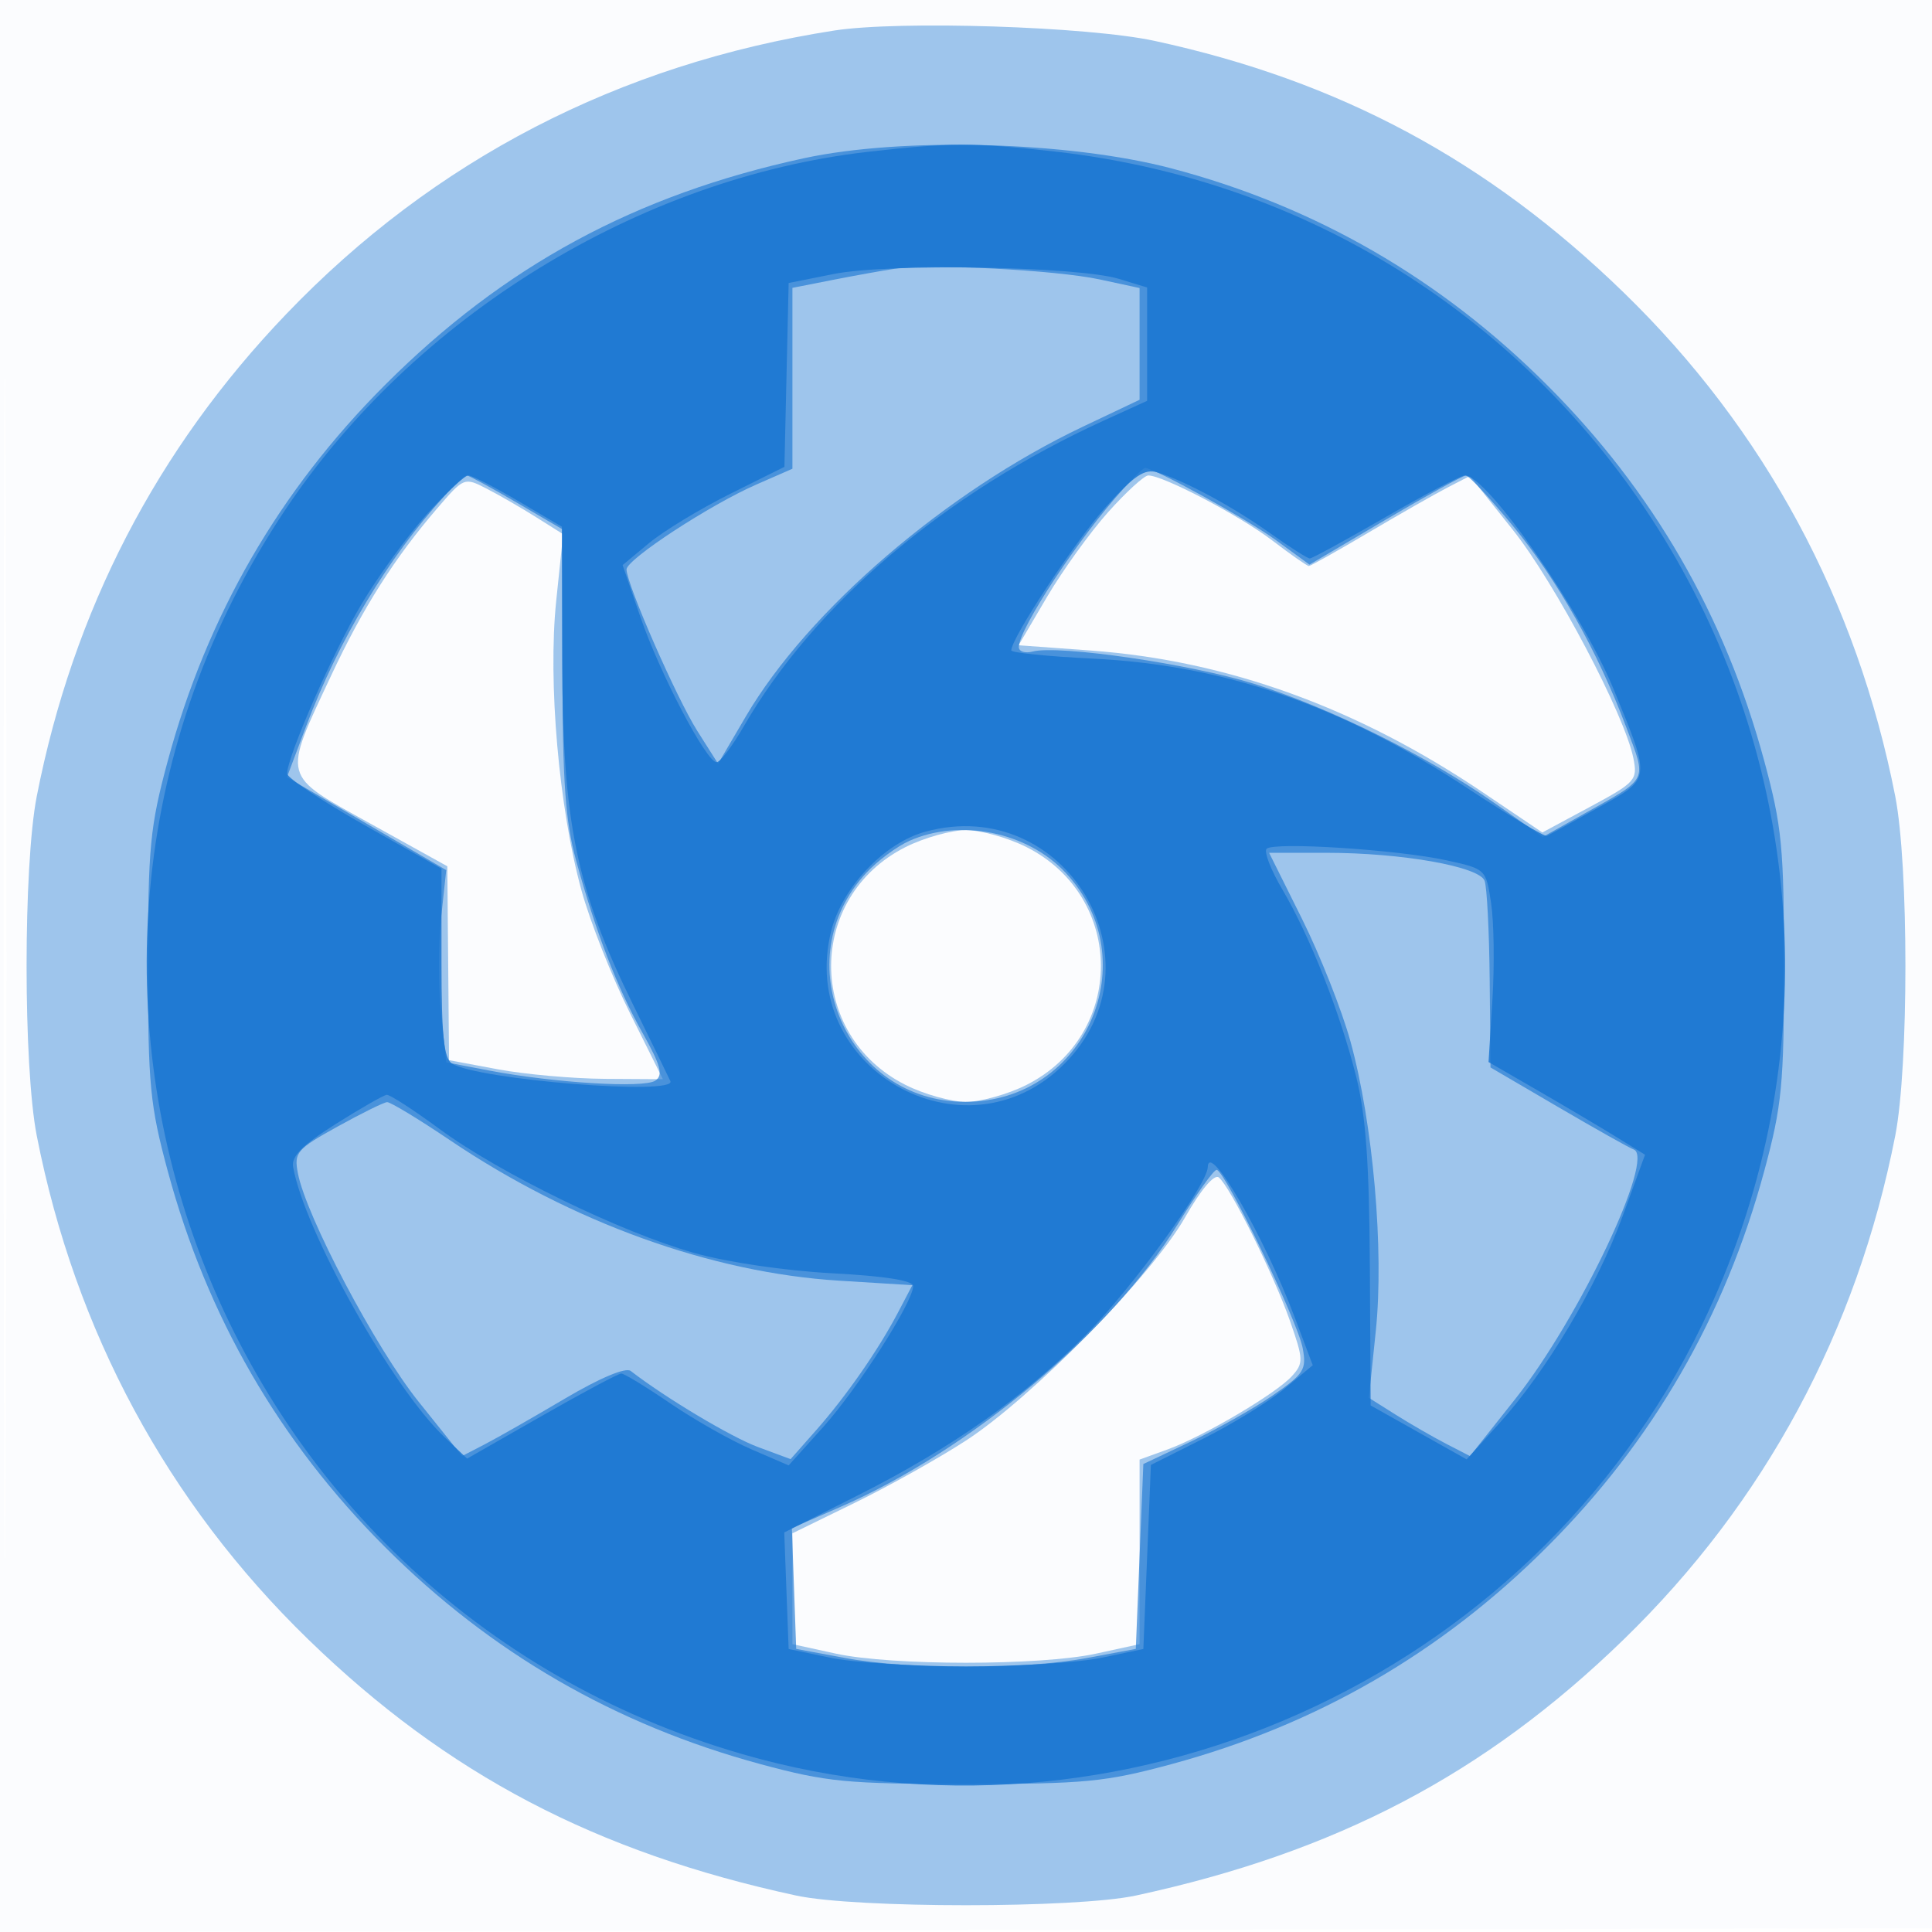
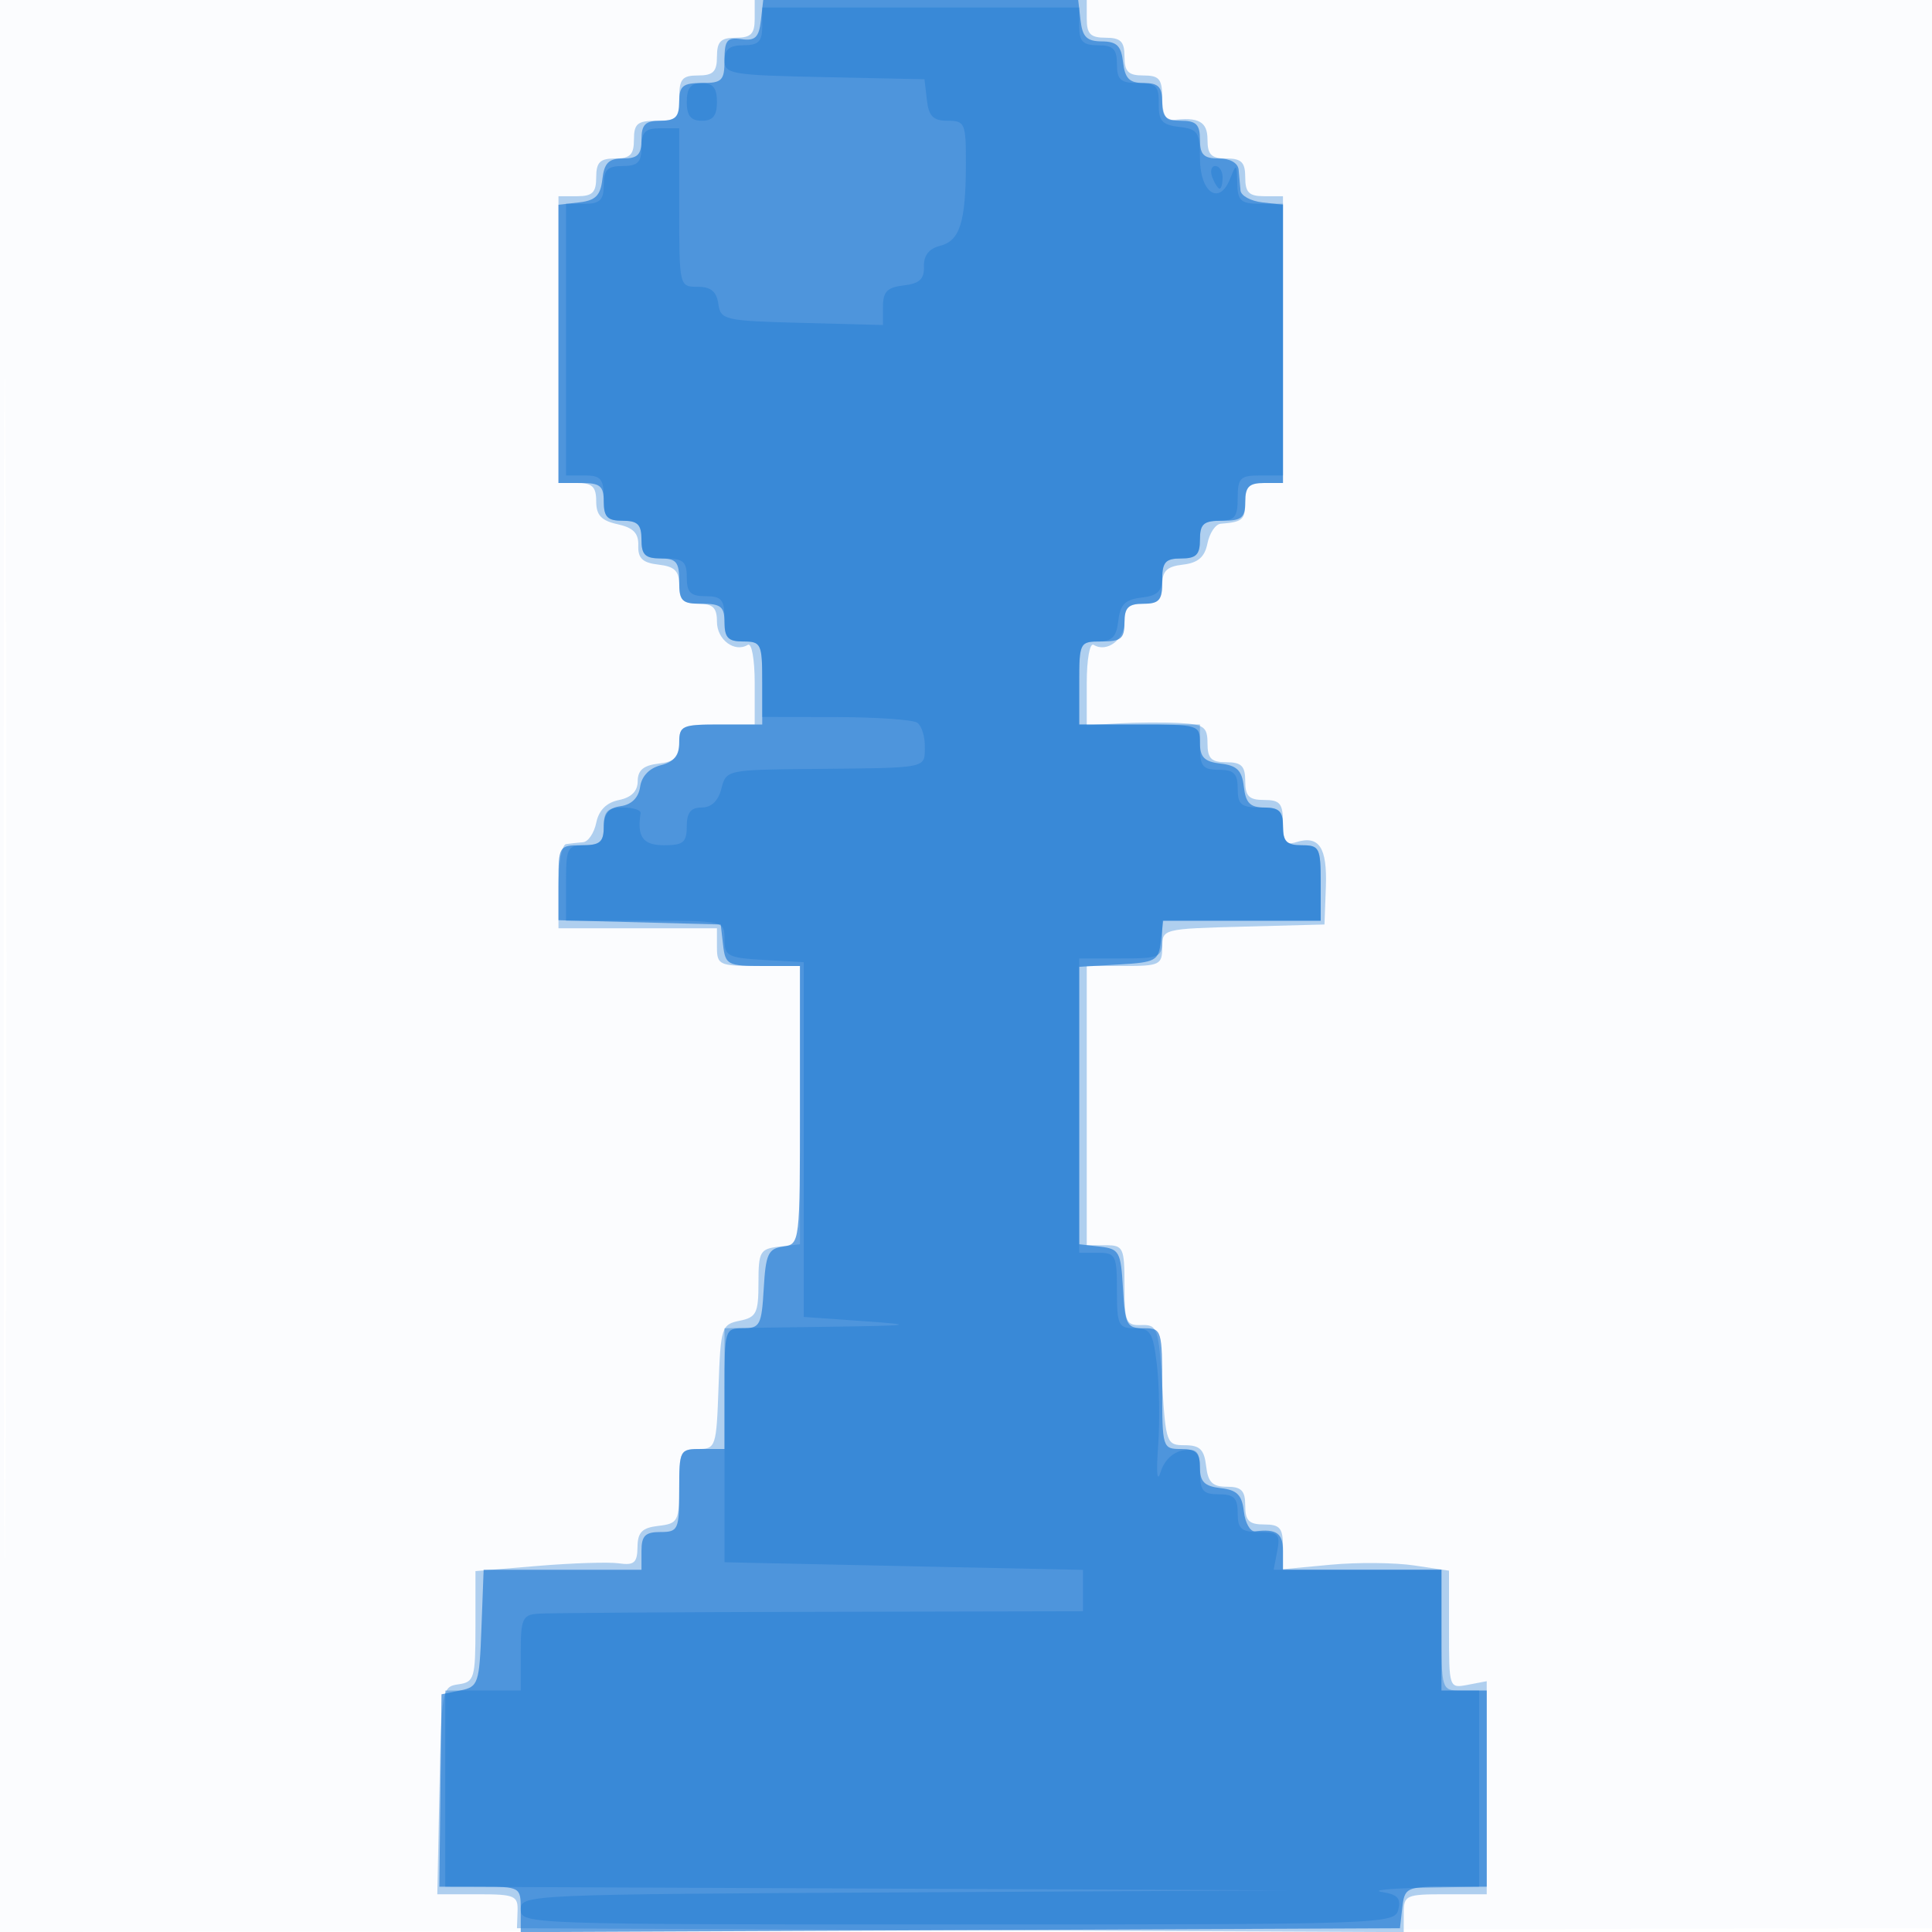
<svg xmlns="http://www.w3.org/2000/svg" width="256" height="256">
  <path fill-opacity=".016" d="M0 128.004v128.004l128.25-.254 128.25-.254.254-127.75L257.008 0H0v128.004m.485.496c0 70.4.119 99.053.265 63.672.146-35.38.146-92.98 0-128C.604 29.153.485 58.1.485 128.5" fill="#1976D2" fill-rule="evenodd" />
-   <path fill-opacity=".414" d="M110.5 4.051C82.037 8.492 57.508 21.188 37.936 41.608 20.753 59.537 9.701 80.895 4.873 105.5c-1.801 9.181-1.801 35.819 0 45 5.086 25.923 17.318 48.612 35.98 66.739 18.375 17.848 38.091 28.197 64.647 33.931 7.912 1.708 37.088 1.708 45 0 26.556-5.734 46.272-16.083 64.647-33.931 18.662-18.127 30.894-40.816 35.98-66.739 1.801-9.181 1.801-35.819 0-45-5.086-25.923-17.318-48.612-35.98-66.739-18.016-17.5-37.679-28.049-62.147-33.342-8.851-1.915-33.839-2.719-42.5-1.368M57.937 67.355c-5.675 6.602-9.848 13.179-14.046 22.136-6.475 13.818-6.675 13.065 5.205 19.652l10.177 5.643.114 12.846.113 12.847 6.5 1.214c3.575.667 9.951 1.235 14.169 1.26l7.669.047-4.359-8.75c-2.397-4.812-5.289-12.125-6.425-16.25-2.998-10.886-4.465-27.659-3.355-38.358l.919-8.858-3.559-2.242c-1.957-1.233-4.909-2.936-6.559-3.786-2.978-1.534-3.026-1.515-6.563 2.599m88.906.496c-2.389 2.669-6.038 7.731-8.111 11.25l-3.767 6.399 9.58.7c18.028 1.316 35.321 7.575 51.975 18.814l7.848 5.295 6.334-3.404c6.009-3.23 6.304-3.56 5.738-6.405-1.147-5.77-10.374-23.254-15.998-30.312l-5.672-7.12-3.002 1.552c-1.651.854-6.361 3.538-10.467 5.966-4.107 2.428-7.65 4.414-7.875 4.414-.225 0-2.416-1.532-4.869-3.404-4.319-3.297-14.43-8.596-16.402-8.596-.533 0-2.924 2.183-5.312 4.851M119.97 112.25c-13.123 6.629-13.123 24.871 0 31.5 2.45 1.238 6.063 2.25 8.03 2.25 1.967 0 5.58-1.012 8.03-2.25 13.123-6.629 13.123-24.871 0-31.5-2.45-1.237-6.063-2.25-8.03-2.25-1.967 0-5.58 1.013-8.03 2.25M157 161.354c-4.352 7.642-20.272 23.85-29 29.524-3.575 2.325-10.213 6.041-14.75 8.26l-8.25 4.033V217.858l5.75 1.254c7.405 1.615 27.095 1.615 34.5 0l5.75-1.254v-24.456l3.648-1.32c4.794-1.733 14.437-7.412 16.54-9.741 1.553-1.719 1.535-2.204-.269-7.341-2.19-6.233-7.905-17.753-9.416-18.979-.608-.493-2.383 1.609-4.503 5.333" fill="#1976D2" fill-rule="evenodd" />
-   <path fill-opacity=".633" d="M106.5 20.973c-22.292 4.83-39.705 14.257-55.488 30.039-14.029 14.03-23.57 30.536-28.774 49.782-2.363 8.739-2.625 11.45-2.625 27.206s.262 18.467 2.625 27.206c5.204 19.246 14.745 35.752 28.774 49.782 14.03 14.029 30.536 23.57 49.782 28.774 8.739 2.363 11.45 2.625 27.206 2.625s18.467-.262 27.206-2.625c19.246-5.204 35.752-14.745 49.782-28.774 14.029-14.03 23.57-30.536 28.774-49.782 2.363-8.739 2.625-11.45 2.625-27.206s-.262-18.467-2.625-27.206c-5.204-19.246-14.745-35.752-28.774-49.782-14.091-14.09-30.744-23.693-49.782-28.705-13.549-3.567-35.609-4.171-48.706-1.334m12 14.646c-1.65.25-5.362.92-8.25 1.489L105 38.142v23.97l-4.75 2.077c-6.192 2.707-17.255 9.944-17.232 11.273.035 1.995 6.648 17.075 9.379 21.388l2.754 4.349 3.674-6.267c8.243-14.057 26.562-29.805 44.666-38.396L151 52.973V38.166l-5.25-1.133c-5.812-1.255-22.567-2.124-27.25-1.414m30.364 29.131C143.041 71.129 135 83.305 135 85.744c0 .588.826.853 1.835.589 3.458-.904 21.048 1.663 29.357 4.284 10.03 3.165 22.999 9.592 31.774 15.747l6.466 4.535 5.534-3.108c8.572-4.815 8.255-4.157 5.513-11.444-3.799-10.092-9.099-19.497-15.061-26.725-3.004-3.642-5.79-6.614-6.19-6.605-.4.009-5.225 2.667-10.721 5.907l-9.993 5.89-4.507-3.286C165.275 68.808 152.92 62 151.716 62c-.188 0-1.472 1.237-2.852 2.75m-90 1C51.41 73.915 44.842 84.856 40.56 96.241l-2.536 6.741 10.552 6.155 10.552 6.156-.681 6.353c-.374 3.495-.372 9.226.004 12.737l.683 6.383 5.683 1.085c8.602 1.642 20.516 2.366 22.019 1.338 1.068-.73.728-1.998-1.686-6.301-3.395-6.053-6.18-13.281-8.819-22.888-1.413-5.145-1.79-10.397-1.808-25.188L74.5 70.123l-6.088-3.561C65.063 64.603 62.11 63 61.849 63c-.261 0-1.605 1.237-2.985 2.75m61.636 45.667c-1.65.737-4.209 2.632-5.686 4.211-10.782 11.526-2.66 30.372 13.089 30.372 15.938 0 24.142-18.76 13.283-30.373-5.038-5.388-13.972-7.206-20.686-4.21m52.021 10.333c2.397 4.813 5.289 12.125 6.425 16.25 2.998 10.886 4.465 27.659 3.355 38.358l-.919 8.858 3.559 2.242c1.957 1.233 4.972 2.97 6.7 3.861l3.141 1.62 5.984-7.548c8.468-10.679 18.616-32.069 15.696-33.084-.529-.184-5.012-2.704-9.962-5.6l-9-5.265-.109-11.634c-.061-6.398-.364-12.295-.675-13.105-.725-1.891-10.983-3.703-20.967-3.703h-7.587l4.359 8.75M44.704 149.289c-5.391 2.986-5.757 3.417-5.238 6.149 1.091 5.733 10.297 23.167 15.988 30.278l5.776 7.216 3.002-1.552c1.651-.854 6.432-3.58 10.625-6.059 4.62-2.731 8.054-4.175 8.714-3.664 4.628 3.577 13.301 8.762 16.873 10.086l4.316 1.6 3.37-3.816c3.99-4.517 8.242-10.633 10.867-15.629l1.893-3.603-9.695-.598c-16.92-1.046-35.444-7.731-51.57-18.613-4.144-2.796-7.893-5.066-8.33-5.045-.437.022-3.403 1.484-6.591 3.25m111.329 12.97c-8.786 14.244-27.564 29.962-44.73 37.44l-6.376 2.778.286 8.006.287 8.007 6.5 1.208c8.333 1.549 23.668 1.549 32 0l6.5-1.209.5-12.249.5-12.249 6.276-2.966c3.452-1.63 8.335-4.381 10.851-6.113 4.167-2.866 4.523-3.428 3.986-6.28-.682-3.621-10.343-23.636-11.403-23.623-.39.004-2.72 3.267-5.177 7.25" fill="#1976D2" fill-rule="evenodd" />
-   <path fill-opacity=".833" d="M115 20.118C84.682 23.586 54.789 41.994 37.68 67.73-3.021 128.953 27.51 211.9 98.296 232.413c50.062 14.507 104.459-9.792 127.215-56.827C258.3 107.81 214.472 28.41 139.666 20.069c-10.711-1.194-13.857-1.188-24.666.049m-4.5 16.181l-6 1.201-.28 12.178-.28 12.179-7.22 3.599c-3.971 1.98-8.795 4.91-10.72 6.51l-3.5 2.91 2.334 6.812C87.393 89.16 93.598 101 94.954 101c.471 0 2.089-2.137 3.596-4.75 9.336-16.183 26.726-30.955 47.7-40.518l5.75-2.621V38.094l-3.75-1.144c-5.437-1.658-30.556-2.091-37.75-.651m36.061 30.844C142.51 71.649 134 84.546 134 86.18c0 .31 4.838.799 10.75 1.087 17.603.858 33.113 6.239 49.915 17.316 5.371 3.542 10.015 6.322 10.319 6.178.304-.143 3.341-1.819 6.75-3.723 7.107-3.97 7.052-3.561 2.109-15.64C209.616 81.068 197.061 63 194.11 63c-.524 0-5.238 2.475-10.478 5.5-5.239 3.025-9.774 5.5-10.077 5.5-.303 0-2.689-1.521-5.303-3.38-4.927-3.505-11.193-6.882-14.883-8.021-1.702-.526-3.071.388-6.808 4.544m-90.026 1.029c-2.558 2.845-6.464 8.226-8.681 11.958-3.706 6.237-9.746 20.006-9.814 22.37-.016.55 4.581 3.611 10.216 6.803l10.244 5.802v12.483c0 9.611.322 12.681 1.398 13.348 3.467 2.146 29.807 4.253 28.929 2.314-.187-.412-2.439-5.025-5.004-10.25-7.445-15.161-9.276-24.064-9.326-45.352l-.043-17.851-5.771-3.399C65.508 64.529 62.522 63 62.048 63c-.474 0-2.955 2.328-5.513 5.172m66.085 42.031c-5.429 1.479-11.024 7.375-12.478 13.148C105.571 141.503 127.79 154.21 141 141c13.493-13.493.151-35.847-18.38-30.797m45.208 2.27c-.369.387.572 2.813 2.091 5.39 3.672 6.227 7.668 16.356 9.778 24.784 1.284 5.128 1.741 11.474 1.817 25.216l.102 18.364 6.362 3.573 6.361 3.573 4.296-4.745c6.263-6.918 12.985-18.203 16.375-27.493l2.965-8.125-3.737-2.311c-2.056-1.271-6.722-4.035-10.369-6.143l-6.63-3.832.513-8.233c.283-4.528.206-10.283-.17-12.79-.68-4.54-.702-4.561-5.882-5.699-6.478-1.422-22.966-2.478-23.872-1.529M44.5 148.928c-4.405 2.781-5.911 4.291-5.665 5.68 1.497 8.459 13.101 29.194 20.024 35.778l3.035 2.886 9.868-5.636c5.427-3.1 10.181-5.636 10.564-5.636.383 0 3.299 1.776 6.479 3.947 3.181 2.171 8.013 4.91 10.739 6.086l4.956 2.139 4.54-5.042c4.589-5.096 11.96-16.631 11.96-18.716 0-.736-3.755-1.33-10.75-1.701-6.206-.33-13.92-1.465-18.25-2.686-9.699-2.736-25.808-10.574-33.753-16.423-3.439-2.532-6.589-4.572-7-4.534-.411.039-3.447 1.775-6.747 3.858m115.533 5.738c-.066 2.336-10.026 16.03-16.166 22.227-8.065 8.141-17.827 15.013-30.159 21.23l-9.791 4.937.291 7.72.292 7.72 5.5 1.154c3.025.634 11.125 1.153 18 1.153s14.975-.519 18-1.153l5.5-1.154.5-12.195.5-12.195 7-3.515c3.85-1.934 8.675-4.906 10.723-6.605l3.722-3.09-2.347-6.236c-4.096-10.882-11.461-23.619-11.565-19.998" fill="#1976D2" fill-rule="evenodd" />
+   <path fill-opacity=".334" d="M100 2.5c0 2-.5 2.5-2.5 2.5S95 5.5 95 7.5s-.5 2.5-2.5 2.5c-2.111 0-2.5.467-2.5 3 0 2.667-.333 3-3 3-2.533 0-3 .389-3 2.5 0 2-.5 2.5-2.5 2.5s-2.5.5-2.5 2.5-.5 2.5-2.5 2.5H74v38h2.5c1.978 0 2.5.505 2.5 2.421 0 1.843.674 2.568 2.825 3.041 2.095.46 2.806 1.191 2.75 2.829-.057 1.69.572 2.283 2.675 2.525 2.16.249 2.75.839 2.75 2.75 0 1.93.518 2.434 2.5 2.434 1.97 0 2.5.507 2.5 2.393 0 2.377 2.348 4.128 4.09 3.051.505-.312.91 1.913.91 4.997V96h-5c-4.63 0-5 .18-5 2.434 0 1.911-.59 2.501-2.75 2.75-1.978.227-2.75.878-2.75 2.316 0 1.329-.836 2.171-2.492 2.508-1.647.336-2.664 1.353-3 3-.279 1.371-1.07 2.537-1.758 2.592-.687.055-1.7.167-2.25.25-.55.083-1 2.625-1 5.65v5.5h21v2.5c0 2.364.3 2.5 5.5 2.5h5.5V164.867l-2.75.317c-2.546.292-2.75.65-2.75 4.816 0 3.998-.279 4.557-2.5 5.007-2.393.486-2.512.859-2.79 8.75-.283 8.011-.36 8.243-2.75 8.243-2.281 0-2.46.359-2.46 4.934 0 4.638-.164 4.952-2.75 5.25-2.172.25-2.756.841-2.779 2.816-.025 2.073-.446 2.44-2.47 2.15-1.342-.193-6.166-.04-10.72.34l-8.281.69v7.34c0 6.851-.15 7.362-2.25 7.66-2.193.312-2.257.669-2.528 14.07L57.944 251h5.357c4.913 0 5.351.187 5.278 2.25l-.079 2.25 58.75.258 58.75.258v-2.508c0-2.373.295-2.508 5.5-2.508h5.5v-28.233l-2.5.478c-2.494.476-2.5.458-2.5-7.322v-7.8l-4.628-.694c-2.545-.382-7.495-.427-11-.099l-6.372.595v-2.963c0-2.493-.396-2.962-2.5-2.962-2 0-2.5-.5-2.5-2.5 0-1.982-.504-2.5-2.434-2.5-1.911 0-2.501-.59-2.75-2.75-.251-2.182-.832-2.75-2.816-2.75-2.417 0-2.517-.267-3-8-.469-7.512-.637-7.995-2.75-7.921-2.062.073-2.25-.366-2.25-5.25 0-5.018-.146-5.329-2.5-5.329H144v-37h5c4.648 0 5-.173 5-2.466 0-2.451.066-2.468 10.75-2.75l10.75-.284.183-4.982c.192-5.231-.897-6.873-3.933-5.928-1.405.437-1.75-.061-1.75-2.523 0-2.605-.377-3.067-2.5-3.067-2 0-2.5-.5-2.5-2.5s-.5-2.5-2.5-2.5-2.5-.5-2.5-2.5c0-2.187-.469-2.525-3.75-2.697-2.062-.109-5.662-.086-8 .05L144 96.1v-5.609c0-3.114.405-5.359.91-5.047 1.742 1.077 4.09-.674 4.09-3.051 0-1.886.53-2.393 2.5-2.393 1.982 0 2.5-.504 2.5-2.434 0-1.91.59-2.501 2.745-2.75 2.004-.231 2.882-.991 3.25-2.816.278-1.375 1.068-2.545 1.755-2.6 2.927-.234 3.25-.522 3.25-2.9 0-2 .5-2.5 2.5-2.5h2.5V26h-2.5c-2 0-2.5-.5-2.5-2.5s-.5-2.5-2.5-2.5-2.5-.5-2.5-2.5c0-2.397-1.182-3.038-4.75-2.575-.762.099-1.25-1.026-1.25-2.881 0-2.58-.381-3.044-2.5-3.044-2 0-2.5-.5-2.5-2.5s-.5-2.5-2.5-2.5-2.5-.5-2.5-2.5V0h-44v2.5" fill="#1976D2" fill-rule="evenodd" />
+   <path fill-opacity=".641" d="M100.816 2.75c-.254 2.207-.76 2.688-2.566 2.437-1.912-.266-2.25.148-2.25 2.75C96 10.674 95.68 11 93 11c-2.533 0-3 .389-3 2.5 0 2-.5 2.5-2.5 2.5s-2.5.5-2.5 2.5c0 1.982-.504 2.5-2.434 2.5-1.911 0-2.501.59-2.75 2.75-.248 2.16-.906 2.818-3.066 3.066l-2.75.317V64h3c2.533 0 3 .389 3 2.5 0 2 .5 2.5 2.5 2.5s2.5.5 2.5 2.5.5 2.5 2.5 2.5c2.111 0 2.5.467 2.5 3 0 2.667.333 3 3 3 2.533 0 3 .389 3 2.5 0 2 .5 2.5 2.5 2.5 2.364 0 2.5.3 2.5 5.5V96h-5.5c-5.134 0-5.5.159-5.5 2.392 0 1.698-.704 2.568-2.431 3.001-1.516.381-2.55 1.456-2.75 2.859-.205 1.444-1.124 2.362-2.569 2.568-1.629.231-2.25.99-2.25 2.75 0 2.033-.49 2.43-3 2.43-2.931 0-3 .115-3 4.966v4.966l10.75.284 10.75.284.316 2.75c.298 2.586.612 2.75 5.25 2.75H106v18.43c0 18.352-.01 18.432-2.25 18.75-1.96.279-2.289.996-2.552 5.57-.278 4.821-.502 5.25-2.75 5.25-2.393 0-2.448.179-2.448 8v8h-3c-2.97 0-3 .056-3 5.5 0 5.2-.136 5.5-2.5 5.5-2 0-2.5.5-2.5 2.5v2.5H64.084l-.292 7.743c-.277 7.357-.417 7.768-2.792 8.25l-2.5.507-.143 12.75-.143 12.75h5.393c5.329 0 5.393.036 5.393 3.008v3.008l58.25-.258 58.25-.258.316-2.75c.302-2.624.566-2.75 5.75-2.75H197v-26h-6v-16h-21v-2.5c0-2.344-.849-2.942-3.681-2.591-.649.081-1.324-1.103-1.5-2.631-.251-2.19-.901-2.845-3.069-3.094-2.16-.249-2.75-.839-2.75-2.75 0-1.93-.518-2.434-2.5-2.434-2.458 0-2.5-.133-2.5-8 0-7.821-.055-8-2.448-8-2.248 0-2.472-.429-2.75-5.25-.282-4.897-.487-5.271-3.052-5.566l-2.75-.317v-36.762l5.25-.303c4.897-.282 5.271-.487 5.566-3.052l.317-2.75H175v-5c0-4.667-.167-5-2.5-5-2 0-2.5-.5-2.5-2.5 0-1.982-.504-2.5-2.434-2.5-1.911 0-2.501-.59-2.75-2.75-.248-2.16-.906-2.818-3.066-3.066-2.16-.249-2.75-.839-2.75-2.75 0-2.376-.192-2.434-8-2.434h-8v-5.5c0-5.444.03-5.5 3-5.5 2.533 0 3-.389 3-2.5 0-2 .5-2.5 2.5-2.5 2.111 0 2.5-.467 2.5-3s.389-3 2.5-3c2 0 2.5-.5 2.5-2.5 0-2.111.467-2.5 3-2.5s3-.389 3-2.5c0-2 .5-2.5 2.5-2.5h2.5V27.133l-2.75-.317c-1.512-.174-2.806-.878-2.875-1.566-.069-.687-.181-1.925-.25-2.75-.075-.9-1.125-1.5-2.625-1.5-2 0-2.5-.5-2.5-2.5s-.5-2.5-2.5-2.5-2.5-.5-2.5-2.5c0-1.982-.504-2.5-2.434-2.5-1.911 0-2.501-.59-2.75-2.75-.25-2.178-.836-2.753-2.816-2.764-1.976-.011-2.566-.587-2.816-2.75L142.867 0h-41.734l-.317 2.75" fill="#1976D2" fill-rule="evenodd" />
+   <path fill-opacity=".383" d="M101 3.5c0 2-.5 2.5-2.5 2.5-1.821 0-2.5.535-2.5 1.971 0 1.848.826 1.988 13.25 2.25l13.25.279.316 2.75c.249 2.16.839 2.75 2.75 2.75 2.298 0 2.433.321 2.42 5.75-.018 7.699-.799 10.165-3.428 10.825-1.465.367-2.179 1.285-2.131 2.739.056 1.664-.584 2.262-2.677 2.502-2.171.25-2.75.836-2.75 2.784v2.468l-10.75-.284c-10.288-.272-10.764-.381-11.07-2.534-.231-1.629-.99-2.25-2.75-2.25-2.419 0-2.43-.047-2.43-10.5V17h-2.5c-2 0-2.5.5-2.5 2.5s-.5 2.5-2.5 2.5-2.5.5-2.5 2.5-.5 2.5-2.5 2.5H75v36h2.5c2.111 0 2.5.467 2.5 3s.389 3 2.5 3c2 0 2.5.5 2.5 2.5 0 2.111.467 2.5 3 2.5s3 .389 3 2.5c0 2 .5 2.5 2.5 2.5 2.111 0 2.5.467 2.5 3s.389 3 2.5 3c2.333 0 2.5.333 2.5 5v5l9.75.015c5.362.009 10.222.346 10.798.75.577.404 1.027 1.86 1 3.235-.055 2.869.605 2.743-15.19 2.894-11.012.105-11.148.135-11.769 2.606-.405 1.614-1.329 2.5-2.608 2.5-1.446 0-1.981.675-1.981 2.5 0 2.111-.467 2.5-3 2.5-2.807 0-3.615-1.102-3.118-4.25.065-.413-1.007-.75-2.382-.75-2 0-2.5.5-2.5 2.5s-.5 2.5-2.5 2.5c-2.333 0-2.5.333-2.5 5v5h10.5c10.474 0 10.5.006 10.5 2.448 0 2.248.429 2.472 5.25 2.75l5.25.302v47l8 .564c7.095.5 6.501.584-5.25.75L96 176v31l3.75.09c2.063.049 12.75.278 23.75.508l20 .419V213.5l-35 .074c-19.25.041-36.013.153-37.25.25-2.01.157-2.25.71-2.25 5.176v5H59v26l55.75.241 55.75.24-50.75.269c-49.916.264-50.75.301-50.75 2.259 0 1.965.755 1.991 57.883 1.991 56.487 0 57.896-.047 58.392-1.944.393-1.504-.089-2.036-2.133-2.35-1.453-.224.846-.474 5.108-.556L196 250v-26h-2.5c-2.458 0-2.5-.133-2.5-8v-8h-22.233l.478-2.5c.419-2.196.129-2.5-2.384-2.5-2.385 0-2.861-.416-2.861-2.5 0-2-.5-2.5-2.5-2.5-2.124 0-2.5-.462-2.5-3.07 0-2.596-.341-3.02-2.209-2.75-1.325.192-2.519 1.321-2.984 2.82-.484 1.558-.616.29-.352-3.363.233-3.225.163-8.063-.155-10.75-.51-4.306-.859-4.887-2.939-4.887-2.166 0-2.361-.412-2.361-5 0-4.667-.167-5-2.5-5H143v-39h5.5c5.2 0 5.5-.136 5.5-2.5V122h21v-5c0-4.667-.167-5-2.5-5-2 0-2.5-.5-2.5-2.5 0-2.111-.467-2.5-3-2.5s-3-.389-3-2.5c0-2-.5-2.5-2.5-2.5-2.111 0-2.5-.467-2.5-3v-3h-16v-5.5c0-5.16.15-5.5 2.434-5.5 1.911 0 2.501-.59 2.75-2.75.248-2.16.906-2.818 3.066-3.066 2.16-.249 2.75-.839 2.75-2.75 0-1.93.518-2.434 2.5-2.434 2 0 2.5-.5 2.5-2.5s.5-2.5 2.5-2.5c2.111 0 2.5-.467 2.5-3 0-2.667.333-3 3-3h3V27h-3c-2.591 0-3.009-.375-3.063-2.75-.061-2.629-.103-2.652-.962-.517-1.43 3.555-3.975 1.778-3.975-2.774 0-3.431-.284-3.859-2.75-4.143-2.268-.261-2.743-.798-2.711-3.066.034-2.352-.364-2.75-2.75-2.75-2.308 0-2.789-.431-2.789-2.5 0-2-.5-2.5-2.5-2.5s-2.5-.5-2.5-2.5V1h-42v2.5m-10 10c0 1.833.533 2.5 2 2.5s2-.667 2-2.5-.533-2.5-2-2.5-2 .667-2 2.5m69.638 10c.317.825.753 1.5.969 1.5.216 0 .393-.675.393-1.5s-.436-1.5-.969-1.5c-.532 0-.709.675-.393 1.5" fill="#1976D2" fill-rule="evenodd" />
</svg>
